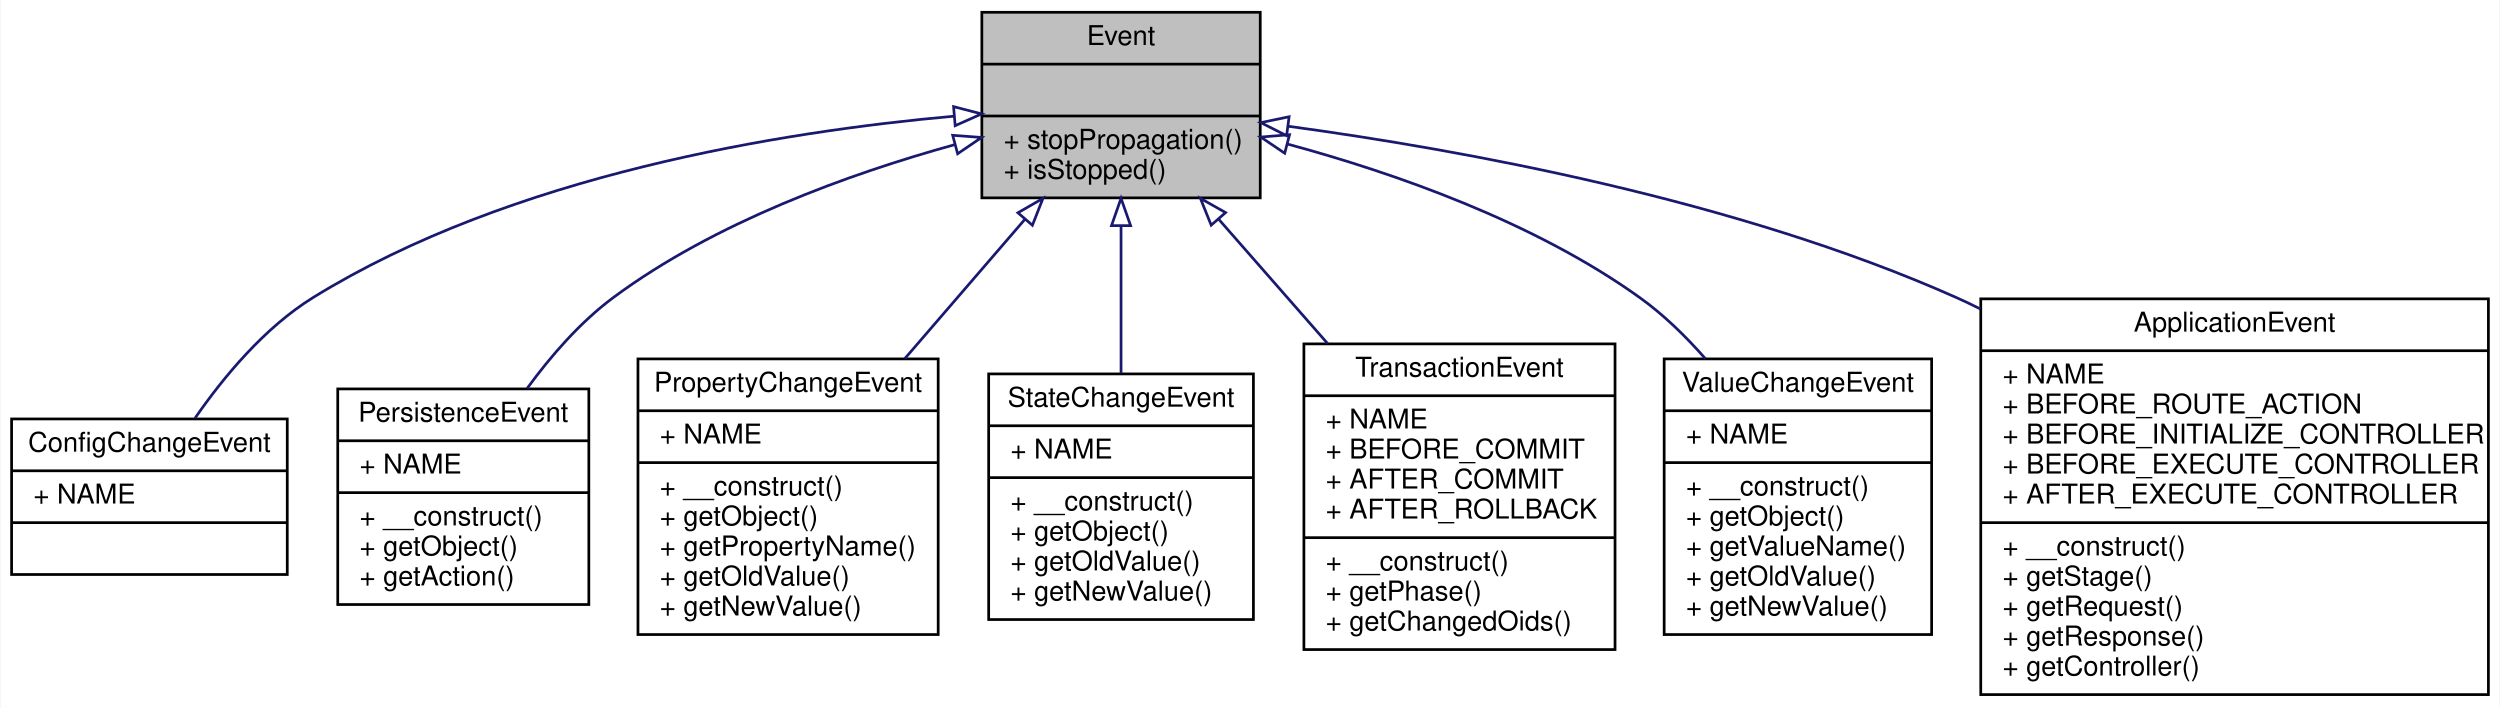
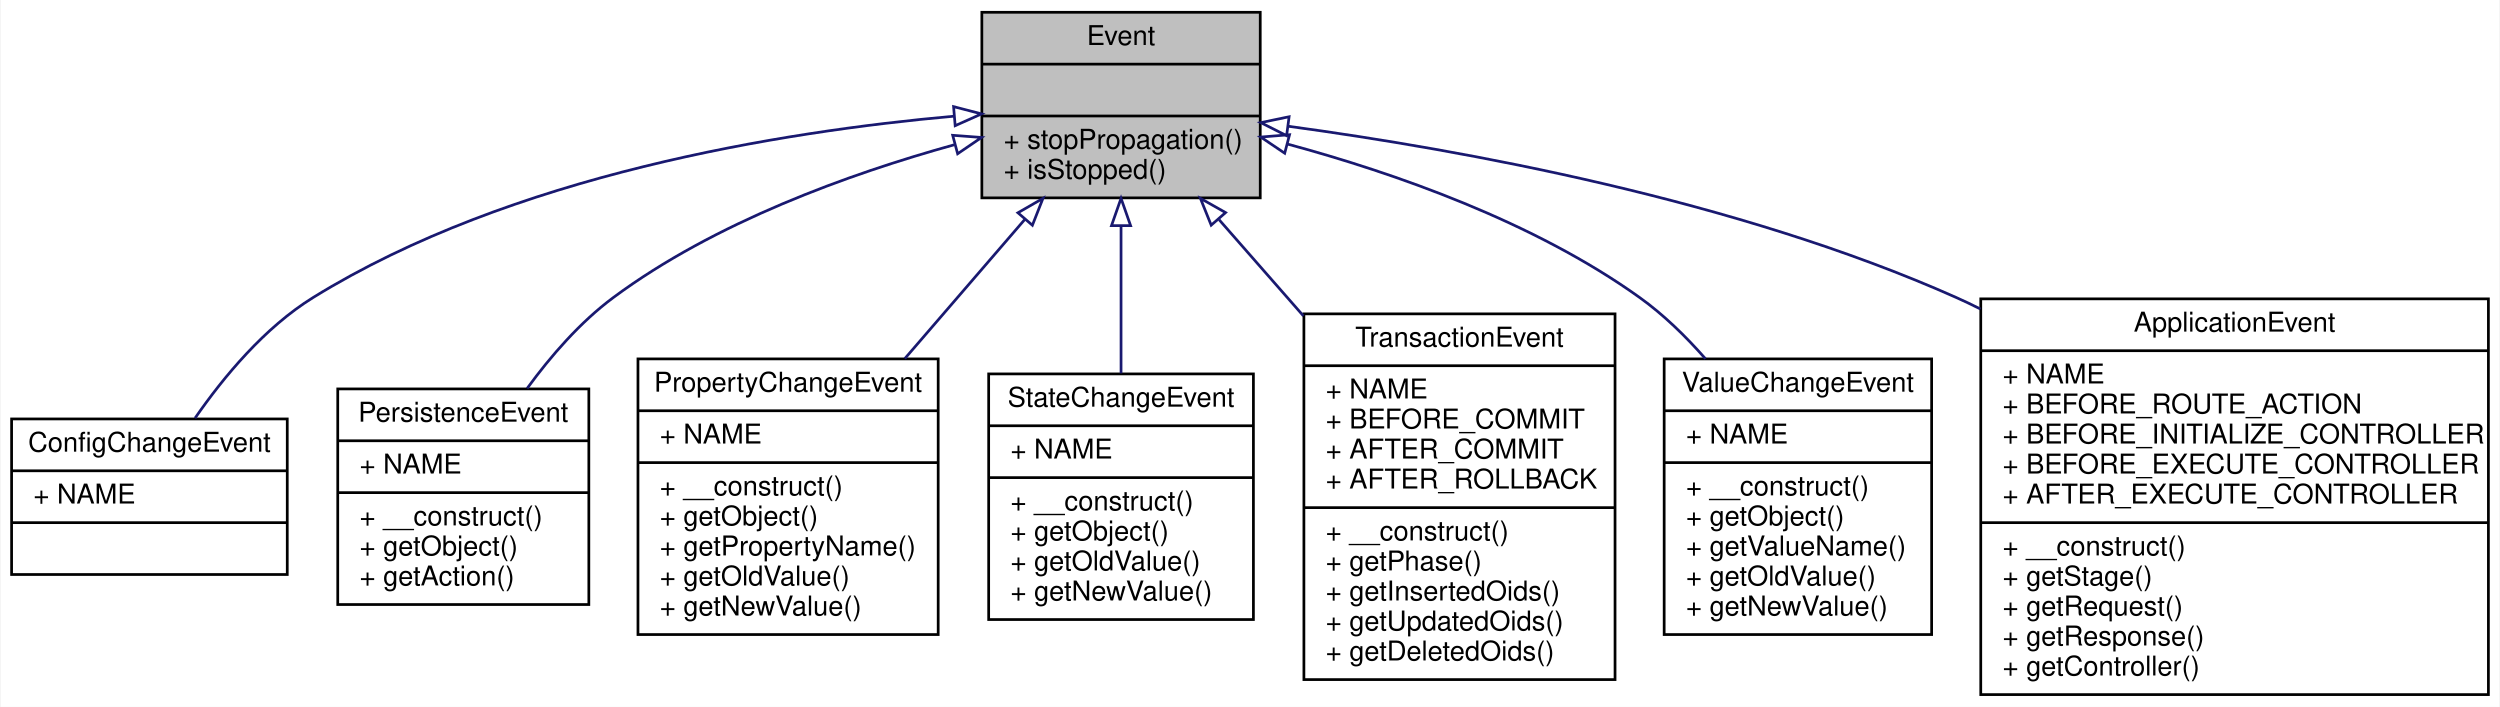
<svg xmlns="http://www.w3.org/2000/svg" xmlns:xlink="http://www.w3.org/1999/xlink" width="916pt" height="259pt" viewBox="0.00 0.00 915.50 259.00">
  <g id="graph0" class="graph" transform="scale(1 1) rotate(0) translate(4 255)">
    <polygon fill="white" stroke="none" points="-4,4 -4,-255 911.5,-255 911.5,4 -4,4" />
    <g id="node1" class="node">
      <polygon fill="#bfbfbf" stroke="black" points="355.5,-182.5 355.5,-250.5 457.5,-250.5 457.5,-182.5 355.5,-182.5" />
      <text text-anchor="middle" x="406.5" y="-238.5" font-family="Helvetica,sans-Serif" font-size="10.00">Event</text>
      <polyline fill="none" stroke="black" points="355.5,-231.5 457.5,-231.5 " />
      <text text-anchor="middle" x="406.5" y="-219.5" font-family="Helvetica,sans-Serif" font-size="10.00"> </text>
      <polyline fill="none" stroke="black" points="355.5,-212.5 457.5,-212.5 " />
      <text text-anchor="start" x="363.5" y="-200.5" font-family="Helvetica,sans-Serif" font-size="10.00">+ stopPropagation()</text>
      <text text-anchor="start" x="363.5" y="-189.5" font-family="Helvetica,sans-Serif" font-size="10.00">+ isStopped()</text>
    </g>
    <g id="node2" class="node">
      <g id="a_node2">
        <a xlink:href="classwcmf_1_1lib_1_1config_1_1_config_change_event.html" target="_top" xlink:title="ConfigChangeEvent signals a change of the application configuration. ">
          <polygon fill="white" stroke="black" points="0,-44.5 0,-101.5 101,-101.5 101,-44.5 0,-44.5" />
          <text text-anchor="middle" x="50.5" y="-89.5" font-family="Helvetica,sans-Serif" font-size="10.00">ConfigChangeEvent</text>
          <polyline fill="none" stroke="black" points="0,-82.5 101,-82.5 " />
          <text text-anchor="start" x="8" y="-70.5" font-family="Helvetica,sans-Serif" font-size="10.00">+ NAME</text>
          <polyline fill="none" stroke="black" points="0,-63.5 101,-63.5 " />
          <text text-anchor="middle" x="50.5" y="-51.5" font-family="Helvetica,sans-Serif" font-size="10.00"> </text>
        </a>
      </g>
    </g>
    <g id="edge1" class="edge">
      <path fill="none" stroke="midnightblue" d="M345.212,-212.421C282.15,-206.784 183.139,-190.87 110.5,-146 92.781,-135.055 77.781,-117.055 67.21,-101.791" />
      <polygon fill="none" stroke="midnightblue" points="345.143,-215.927 355.399,-213.27 345.724,-208.951 345.143,-215.927" />
    </g>
    <g id="node3" class="node">
      <g id="a_node3">
        <a xlink:href="classwcmf_1_1lib_1_1persistence_1_1_persistence_event.html" target="_top" xlink:title="PersistentEvent signals create/update/delete operations on a persistent entity. ">
          <polygon fill="white" stroke="black" points="119.5,-33.5 119.5,-112.5 211.5,-112.5 211.5,-33.5 119.5,-33.5" />
          <text text-anchor="middle" x="165.5" y="-100.5" font-family="Helvetica,sans-Serif" font-size="10.00">PersistenceEvent</text>
          <polyline fill="none" stroke="black" points="119.5,-93.5 211.5,-93.5 " />
          <text text-anchor="start" x="127.5" y="-81.5" font-family="Helvetica,sans-Serif" font-size="10.00">+ NAME</text>
          <polyline fill="none" stroke="black" points="119.5,-74.5 211.5,-74.5 " />
          <text text-anchor="start" x="127.5" y="-62.5" font-family="Helvetica,sans-Serif" font-size="10.00">+ __construct()</text>
          <text text-anchor="start" x="127.5" y="-51.5" font-family="Helvetica,sans-Serif" font-size="10.00">+ getObject()</text>
          <text text-anchor="start" x="127.5" y="-40.5" font-family="Helvetica,sans-Serif" font-size="10.00">+ getAction()</text>
        </a>
      </g>
    </g>
    <g id="edge2" class="edge">
      <path fill="none" stroke="midnightblue" d="M345.336,-201.943C306.845,-191.272 257.612,-173.518 220.5,-146 208.37,-137.006 197.603,-124.632 188.883,-112.679" />
      <polygon fill="none" stroke="midnightblue" points="344.816,-205.427 355.381,-204.636 346.628,-198.666 344.816,-205.427" />
    </g>
    <g id="node4" class="node">
      <g id="a_node4">
        <a xlink:href="classwcmf_1_1lib_1_1persistence_1_1_property_change_event.html" target="_top" xlink:title="PropertyChangeEvent signals a change of a property of a PersistentObject instance. ">
          <polygon fill="white" stroke="black" points="229.5,-22.5 229.5,-123.5 339.5,-123.5 339.5,-22.5 229.5,-22.5" />
          <text text-anchor="middle" x="284.5" y="-111.5" font-family="Helvetica,sans-Serif" font-size="10.00">PropertyChangeEvent</text>
          <polyline fill="none" stroke="black" points="229.5,-104.5 339.5,-104.5 " />
          <text text-anchor="start" x="237.5" y="-92.5" font-family="Helvetica,sans-Serif" font-size="10.00">+ NAME</text>
          <polyline fill="none" stroke="black" points="229.5,-85.5 339.5,-85.5 " />
          <text text-anchor="start" x="237.5" y="-73.5" font-family="Helvetica,sans-Serif" font-size="10.00">+ __construct()</text>
          <text text-anchor="start" x="237.5" y="-62.5" font-family="Helvetica,sans-Serif" font-size="10.00">+ getObject()</text>
          <text text-anchor="start" x="237.5" y="-51.5" font-family="Helvetica,sans-Serif" font-size="10.00">+ getPropertyName()</text>
          <text text-anchor="start" x="237.5" y="-40.5" font-family="Helvetica,sans-Serif" font-size="10.00">+ getOldValue()</text>
          <text text-anchor="start" x="237.5" y="-29.5" font-family="Helvetica,sans-Serif" font-size="10.00">+ getNewValue()</text>
        </a>
      </g>
    </g>
    <g id="edge3" class="edge">
      <path fill="none" stroke="midnightblue" d="M371.333,-174.713C357.58,-158.761 341.678,-140.317 327.27,-123.606" />
      <polygon fill="none" stroke="midnightblue" points="368.716,-177.036 377.896,-182.325 374.017,-172.465 368.716,-177.036" />
    </g>
    <g id="node5" class="node">
      <g id="a_node5">
        <a xlink:href="classwcmf_1_1lib_1_1persistence_1_1_state_change_event.html" target="_top" xlink:title="StateChangeEvent signals a change of the state of a PersistentObject instance. ">
          <polygon fill="white" stroke="black" points="358,-28 358,-118 455,-118 455,-28 358,-28" />
          <text text-anchor="middle" x="406.5" y="-106" font-family="Helvetica,sans-Serif" font-size="10.00">StateChangeEvent</text>
          <polyline fill="none" stroke="black" points="358,-99 455,-99 " />
          <text text-anchor="start" x="366" y="-87" font-family="Helvetica,sans-Serif" font-size="10.00">+ NAME</text>
          <polyline fill="none" stroke="black" points="358,-80 455,-80 " />
          <text text-anchor="start" x="366" y="-68" font-family="Helvetica,sans-Serif" font-size="10.00">+ __construct()</text>
          <text text-anchor="start" x="366" y="-57" font-family="Helvetica,sans-Serif" font-size="10.00">+ getObject()</text>
          <text text-anchor="start" x="366" y="-46" font-family="Helvetica,sans-Serif" font-size="10.00">+ getOldValue()</text>
          <text text-anchor="start" x="366" y="-35" font-family="Helvetica,sans-Serif" font-size="10.00">+ getNewValue()</text>
        </a>
      </g>
    </g>
    <g id="edge4" class="edge">
      <path fill="none" stroke="midnightblue" d="M406.5,-172.056C406.5,-154.972 406.5,-135.38 406.5,-118.221" />
      <polygon fill="none" stroke="midnightblue" points="403,-172.325 406.5,-182.325 410,-172.325 403,-172.325" />
    </g>
    <g id="node6" class="node">
      <g id="a_node6">
        <a xlink:href="classwcmf_1_1lib_1_1persistence_1_1_transaction_event.html" target="_top" xlink:title="TransactionEvent instances are fired at different phases of a transaction. ">
-           <polygon fill="white" stroke="black" points="473.5,-17 473.5,-129 587.5,-129 587.5,-17 473.5,-17" />
-           <text text-anchor="middle" x="530.5" y="-117" font-family="Helvetica,sans-Serif" font-size="10.00">TransactionEvent</text>
-           <polyline fill="none" stroke="black" points="473.5,-110 587.5,-110 " />
-           <text text-anchor="start" x="481.5" y="-98" font-family="Helvetica,sans-Serif" font-size="10.00">+ NAME</text>
-           <text text-anchor="start" x="481.5" y="-87" font-family="Helvetica,sans-Serif" font-size="10.00">+ BEFORE_COMMIT</text>
-           <text text-anchor="start" x="481.5" y="-76" font-family="Helvetica,sans-Serif" font-size="10.00">+ AFTER_COMMIT</text>
-           <text text-anchor="start" x="481.5" y="-65" font-family="Helvetica,sans-Serif" font-size="10.00">+ AFTER_ROLLBACK</text>
-           <polyline fill="none" stroke="black" points="473.5,-58 587.5,-58 " />
-           <text text-anchor="start" x="481.5" y="-46" font-family="Helvetica,sans-Serif" font-size="10.00">+ __construct()</text>
-           <text text-anchor="start" x="481.5" y="-35" font-family="Helvetica,sans-Serif" font-size="10.00">+ getPhase()</text>
-           <text text-anchor="start" x="481.5" y="-24" font-family="Helvetica,sans-Serif" font-size="10.00">+ getChangedOids()</text>
+           <polygon fill="white" stroke="black" points="473.5,-6 473.5,-140 587.5,-140 587.5,-6 473.5,-6" />
+           <text text-anchor="middle" x="530.5" y="-128" font-family="Helvetica,sans-Serif" font-size="10.00">TransactionEvent</text>
+           <polyline fill="none" stroke="black" points="473.5,-121 587.5,-121 " />
+           <text text-anchor="start" x="481.5" y="-109" font-family="Helvetica,sans-Serif" font-size="10.00">+ NAME</text>
+           <text text-anchor="start" x="481.5" y="-98" font-family="Helvetica,sans-Serif" font-size="10.00">+ BEFORE_COMMIT</text>
+           <text text-anchor="start" x="481.5" y="-87" font-family="Helvetica,sans-Serif" font-size="10.00">+ AFTER_COMMIT</text>
+           <text text-anchor="start" x="481.5" y="-76" font-family="Helvetica,sans-Serif" font-size="10.00">+ AFTER_ROLLBACK</text>
+           <polyline fill="none" stroke="black" points="473.5,-69 587.5,-69 " />
+           <text text-anchor="start" x="481.5" y="-57" font-family="Helvetica,sans-Serif" font-size="10.00">+ __construct()</text>
+           <text text-anchor="start" x="481.5" y="-46" font-family="Helvetica,sans-Serif" font-size="10.00">+ getPhase()</text>
+           <text text-anchor="start" x="481.5" y="-35" font-family="Helvetica,sans-Serif" font-size="10.00">+ getInsertedOids()</text>
+           <text text-anchor="start" x="481.5" y="-24" font-family="Helvetica,sans-Serif" font-size="10.00">+ getUpdatedOids()</text>
+           <text text-anchor="start" x="481.5" y="-13" font-family="Helvetica,sans-Serif" font-size="10.00">+ getDeletedOids()</text>
        </a>
      </g>
    </g>
    <g id="edge5" class="edge">
-       <path fill="none" stroke="midnightblue" d="M442.293,-174.656C454.739,-160.453 468.913,-144.279 482.202,-129.114" />
+       <path fill="none" stroke="midnightblue" d="M442.418,-174.513C452.094,-163.471 462.807,-151.246 473.333,-139.235" />
      <polygon fill="none" stroke="midnightblue" points="439.531,-172.497 435.572,-182.325 444.796,-177.11 439.531,-172.497" />
    </g>
    <g id="node7" class="node">
      <g id="a_node7">
        <a xlink:href="classwcmf_1_1lib_1_1persistence_1_1_value_change_event.html" target="_top" xlink:title="ValueChangeEvent signals a change of a value of a PersistentObject instance. ">
          <polygon fill="white" stroke="black" points="605.5,-22.5 605.5,-123.5 703.5,-123.5 703.5,-22.5 605.5,-22.5" />
          <text text-anchor="middle" x="654.5" y="-111.5" font-family="Helvetica,sans-Serif" font-size="10.00">ValueChangeEvent</text>
          <polyline fill="none" stroke="black" points="605.5,-104.5 703.5,-104.5 " />
          <text text-anchor="start" x="613.5" y="-92.5" font-family="Helvetica,sans-Serif" font-size="10.00">+ NAME</text>
          <polyline fill="none" stroke="black" points="605.5,-85.5 703.5,-85.5 " />
          <text text-anchor="start" x="613.5" y="-73.5" font-family="Helvetica,sans-Serif" font-size="10.00">+ __construct()</text>
          <text text-anchor="start" x="613.5" y="-62.5" font-family="Helvetica,sans-Serif" font-size="10.00">+ getObject()</text>
          <text text-anchor="start" x="613.5" y="-51.5" font-family="Helvetica,sans-Serif" font-size="10.00">+ getValueName()</text>
          <text text-anchor="start" x="613.5" y="-40.5" font-family="Helvetica,sans-Serif" font-size="10.00">+ getOldValue()</text>
          <text text-anchor="start" x="613.5" y="-29.5" font-family="Helvetica,sans-Serif" font-size="10.00">+ getNewValue()</text>
        </a>
      </g>
    </g>
    <g id="edge6" class="edge">
      <path fill="none" stroke="midnightblue" d="M467.431,-202.228C506.837,-191.569 557.807,-173.721 596.5,-146 605.242,-139.737 613.381,-131.82 620.634,-123.545" />
      <polygon fill="none" stroke="midnightblue" points="466.462,-198.864 457.676,-204.785 468.237,-205.635 466.462,-198.864" />
    </g>
    <g id="node8" class="node">
      <g id="a_node8">
        <a xlink:href="classwcmf_1_1lib_1_1presentation_1_1_application_event.html" target="_top" xlink:title="ApplicationEvent instances are fired at different stages of the program flow. ">
          <polygon fill="white" stroke="black" points="721.5,-0.5 721.5,-145.5 907.5,-145.5 907.5,-0.5 721.5,-0.5" />
          <text text-anchor="middle" x="814.5" y="-133.5" font-family="Helvetica,sans-Serif" font-size="10.00">ApplicationEvent</text>
          <polyline fill="none" stroke="black" points="721.5,-126.5 907.5,-126.5 " />
          <text text-anchor="start" x="729.5" y="-114.5" font-family="Helvetica,sans-Serif" font-size="10.00">+ NAME</text>
          <text text-anchor="start" x="729.5" y="-103.5" font-family="Helvetica,sans-Serif" font-size="10.00">+ BEFORE_ROUTE_ACTION</text>
          <text text-anchor="start" x="729.5" y="-92.5" font-family="Helvetica,sans-Serif" font-size="10.00">+ BEFORE_INITIALIZE_CONTROLLER</text>
          <text text-anchor="start" x="729.5" y="-81.5" font-family="Helvetica,sans-Serif" font-size="10.00">+ BEFORE_EXECUTE_CONTROLLER</text>
          <text text-anchor="start" x="729.5" y="-70.5" font-family="Helvetica,sans-Serif" font-size="10.00">+ AFTER_EXECUTE_CONTROLLER</text>
          <polyline fill="none" stroke="black" points="721.5,-63.5 907.5,-63.5 " />
          <text text-anchor="start" x="729.5" y="-51.5" font-family="Helvetica,sans-Serif" font-size="10.00">+ __construct()</text>
          <text text-anchor="start" x="729.5" y="-40.5" font-family="Helvetica,sans-Serif" font-size="10.00">+ getStage()</text>
          <text text-anchor="start" x="729.5" y="-29.5" font-family="Helvetica,sans-Serif" font-size="10.00">+ getRequest()</text>
          <text text-anchor="start" x="729.5" y="-18.5" font-family="Helvetica,sans-Serif" font-size="10.00">+ getResponse()</text>
          <text text-anchor="start" x="729.5" y="-7.5" font-family="Helvetica,sans-Serif" font-size="10.00">+ getController()</text>
        </a>
      </g>
    </g>
    <g id="edge7" class="edge">
      <path fill="none" stroke="midnightblue" d="M467.941,-208.715C531.369,-200.089 632.124,-181.797 712.5,-146 715.47,-144.677 718.442,-143.262 721.406,-141.77" />
      <polygon fill="none" stroke="midnightblue" points="467.161,-205.288 457.705,-210.067 468.077,-212.227 467.161,-205.288" />
    </g>
  </g>
</svg>
